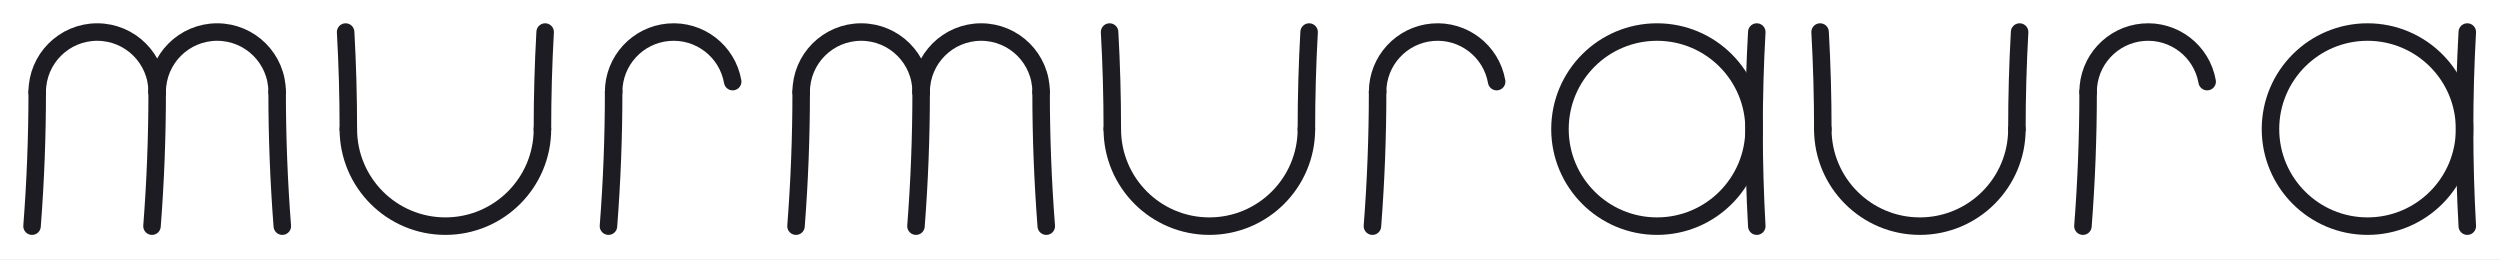
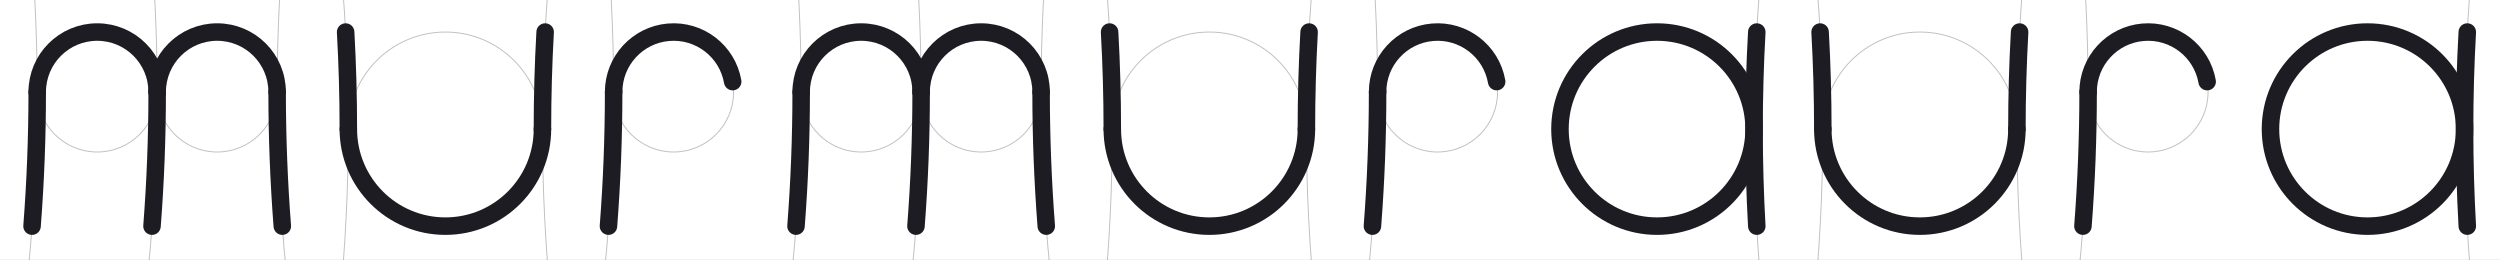
<svg xmlns="http://www.w3.org/2000/svg" width="2576" height="267" viewBox="0 0 2576 267">
  <defs>
    <marker id="arrow" viewBox="0 0 10 10" refX="9" refY="5" markerWidth="6" markerHeight="6" orient="auto">
      <path d="M 0 0 L 10 5 L 0 10 z" fill="#63636e" />
    </marker>
  </defs>
  <rect data-paper="1" x="0" y="0" width="2576" height="267" fill="#ffffff" />
-   <g data-trace="1" opacity="0.28" />
+   <g data-trace="1" opacity="0.28">
+     <circle cx="100.15" cy="94.82" r="61.803" fill="none" stroke="#1c1c22" stroke-width="1" />
+     <circle cx="223.757" cy="94.82" r="61.803" fill="none" stroke="#1c1c22" stroke-width="1" />
+     <circle cx="-1756.081" cy="94.82" r="1794.427" fill="none" stroke="#1c1c22" stroke-width="1" />
+     <circle cx="-1632.474" cy="94.82" r="1794.427" fill="none" stroke="#1c1c22" stroke-width="1" />
+     <circle cx="2079.987" cy="94.82" r="1794.427" fill="none" stroke="#1c1c22" stroke-width="1" />
+     <circle cx="458.926" cy="133.017" r="100" fill="none" stroke="#1c1c22" stroke-width="1" />
+     <circle cx="-1435.501" cy="133.017" r="1794.427" fill="none" stroke="#1c1c22" stroke-width="1" />
+     <circle cx="2353.353" cy="133.017" r="1794.427" fill="none" stroke="#1c1c22" stroke-width="1" />
+     <circle cx="694.095" cy="94.82" r="61.803" fill="none" stroke="#1c1c22" stroke-width="1" />
+     <circle cx="-1162.136" cy="94.82" r="1794.427" fill="none" stroke="#1c1c22" stroke-width="1" />
+     <circle cx="887.34" cy="94.82" r="61.803" fill="none" stroke="#1c1c22" stroke-width="1" />
+     <circle cx="1010.946" cy="94.82" r="61.803" fill="none" stroke="#1c1c22" stroke-width="1" />
+     <circle cx="-968.891" cy="94.82" r="1794.427" fill="none" stroke="#1c1c22" stroke-width="1" />
+     <circle cx="-845.284" cy="94.82" r="1794.427" fill="none" stroke="#1c1c22" stroke-width="1" />
+     <circle cx="2867.177" cy="94.82" r="1794.427" fill="none" stroke="#1c1c22" stroke-width="1" />
+     <circle cx="1246.115" cy="133.017" r="100" fill="none" stroke="#1c1c22" stroke-width="1" />
+     <circle cx="-648.312" cy="133.017" r="1794.427" fill="none" stroke="#1c1c22" stroke-width="1" />
+     <circle cx="3140.543" cy="133.017" r="1794.427" fill="none" stroke="#1c1c22" stroke-width="1" />
+     <circle cx="1481.284" cy="94.82" r="61.803" fill="none" stroke="#1c1c22" stroke-width="1" />
+     <circle cx="-374.946" cy="94.82" r="1794.427" fill="none" stroke="#1c1c22" stroke-width="1" />
+     <circle cx="3601.824" cy="133.017" r="1794.427" fill="none" stroke="#1c1c22" stroke-width="1" />
+     <circle cx="1978.221" cy="133.017" r="100" fill="none" stroke="#1c1c22" stroke-width="1" />
+     <circle cx="83.794" cy="133.017" r="1794.427" fill="none" stroke="#1c1c22" stroke-width="1" />
+     <circle cx="3872.648" cy="133.017" r="1794.427" fill="none" stroke="#1c1c22" stroke-width="1" />
+     <circle cx="2213.39" cy="94.82" r="61.803" fill="none" stroke="#1c1c22" stroke-width="1" />
+     <circle cx="357.16" cy="94.82" r="1794.427" fill="none" stroke="#1c1c22" stroke-width="1" />
+     <circle cx="4333.93" cy="133.017" r="1794.427" fill="none" stroke="#1c1c22" stroke-width="1" />
+   </g>
  <g data-construction="1">
    <path d="M38.346 94.82A61.803 61.803 0 0 1 161.953 94.82" fill="none" stroke="#1c1c22" stroke-width="18.034" stroke-linecap="round" />
    <path d="M161.953 94.82A61.803 61.803 0 0 1 285.56 94.82" fill="none" stroke="#1c1c22" stroke-width="18.034" stroke-linecap="round" />
    <path d="M38.346 94.82A1794.427 1794.427 0 0 1 33.017 233.017" fill="none" stroke="#1c1c22" stroke-width="18.034" stroke-linecap="round" />
    <path d="M161.953 94.82A1794.427 1794.427 0 0 1 156.624 233.017" fill="none" stroke="#1c1c22" stroke-width="18.034" stroke-linecap="round" />
    <path d="M285.56 94.82A1794.427 1794.427 0 0 0 290.89 233.017" fill="none" stroke="#1c1c22" stroke-width="18.034" stroke-linecap="round" />
    <path d="M358.926 133.017A100 100 0 0 0 558.926 133.017" fill="none" stroke="#1c1c22" stroke-width="18.034" stroke-linecap="round" />
    <path d="M356.137 33.017A1794.427 1794.427 0 0 1 358.926 133.017" fill="none" stroke="#1c1c22" stroke-width="18.034" stroke-linecap="round" />
    <path d="M561.714 33.017A1794.427 1794.427 0 0 0 558.926 133.017" fill="none" stroke="#1c1c22" stroke-width="18.034" stroke-linecap="round" />
    <path d="M632.291 94.82A61.803 61.803 0 0 1 754.959 84.088" fill="none" stroke="#1c1c22" stroke-width="18.034" stroke-linecap="round" />
    <path d="M632.291 94.82A1794.427 1794.427 0 0 1 626.962 233.017" fill="none" stroke="#1c1c22" stroke-width="18.034" stroke-linecap="round" />
    <path d="M825.536 94.82A61.803 61.803 0 0 1 949.143 94.82" fill="none" stroke="#1c1c22" stroke-width="18.034" stroke-linecap="round" />
    <path d="M949.143 94.82A61.803 61.803 0 0 1 1072.75 94.82" fill="none" stroke="#1c1c22" stroke-width="18.034" stroke-linecap="round" />
    <path d="M825.536 94.82A1794.427 1794.427 0 0 1 820.207 233.017" fill="none" stroke="#1c1c22" stroke-width="18.034" stroke-linecap="round" />
    <path d="M949.143 94.82A1794.427 1794.427 0 0 1 943.814 233.017" fill="none" stroke="#1c1c22" stroke-width="18.034" stroke-linecap="round" />
    <path d="M1072.75 94.82A1794.427 1794.427 0 0 0 1078.079 233.017" fill="none" stroke="#1c1c22" stroke-width="18.034" stroke-linecap="round" />
    <path d="M1146.115 133.017A100 100 0 0 0 1346.115 133.017" fill="none" stroke="#1c1c22" stroke-width="18.034" stroke-linecap="round" />
    <path d="M1143.327 33.017A1794.427 1794.427 0 0 1 1146.115 133.017" fill="none" stroke="#1c1c22" stroke-width="18.034" stroke-linecap="round" />
    <path d="M1348.904 33.017A1794.427 1794.427 0 0 0 1346.115 133.017" fill="none" stroke="#1c1c22" stroke-width="18.034" stroke-linecap="round" />
    <path d="M1419.481 94.82A61.803 61.803 0 0 1 1542.149 84.088" fill="none" stroke="#1c1c22" stroke-width="18.034" stroke-linecap="round" />
    <path d="M1419.481 94.82A1794.427 1794.427 0 0 1 1414.152 233.017" fill="none" stroke="#1c1c22" stroke-width="18.034" stroke-linecap="round" />
    <path d="M1810.185 33.017A1794.427 1794.427 0 0 0 1810.185 233.017" fill="none" stroke="#1c1c22" stroke-width="18.034" stroke-linecap="round" />
    <circle cx="1707.397" cy="133.017" r="100" fill="none" stroke="#1c1c22" stroke-width="18.034" />
    <path d="M1878.221 133.017A100 100 0 0 0 2078.221 133.017" fill="none" stroke="#1c1c22" stroke-width="18.034" stroke-linecap="round" />
    <path d="M1875.433 33.017A1794.427 1794.427 0 0 1 1878.221 133.017" fill="none" stroke="#1c1c22" stroke-width="18.034" stroke-linecap="round" />
    <path d="M2081.01 33.017A1794.427 1794.427 0 0 0 2078.221 133.017" fill="none" stroke="#1c1c22" stroke-width="18.034" stroke-linecap="round" />
    <path d="M2151.587 94.82A61.803 61.803 0 0 1 2274.255 84.088" fill="none" stroke="#1c1c22" stroke-width="18.034" stroke-linecap="round" />
    <path d="M2151.587 94.82A1794.427 1794.427 0 0 1 2146.257 233.017" fill="none" stroke="#1c1c22" stroke-width="18.034" stroke-linecap="round" />
    <path d="M2542.291 33.017A1794.427 1794.427 0 0 0 2542.291 233.017" fill="none" stroke="#1c1c22" stroke-width="18.034" stroke-linecap="round" />
    <circle cx="2439.502" cy="133.017" r="100" fill="none" stroke="#1c1c22" stroke-width="18.034" />
  </g>
</svg>
